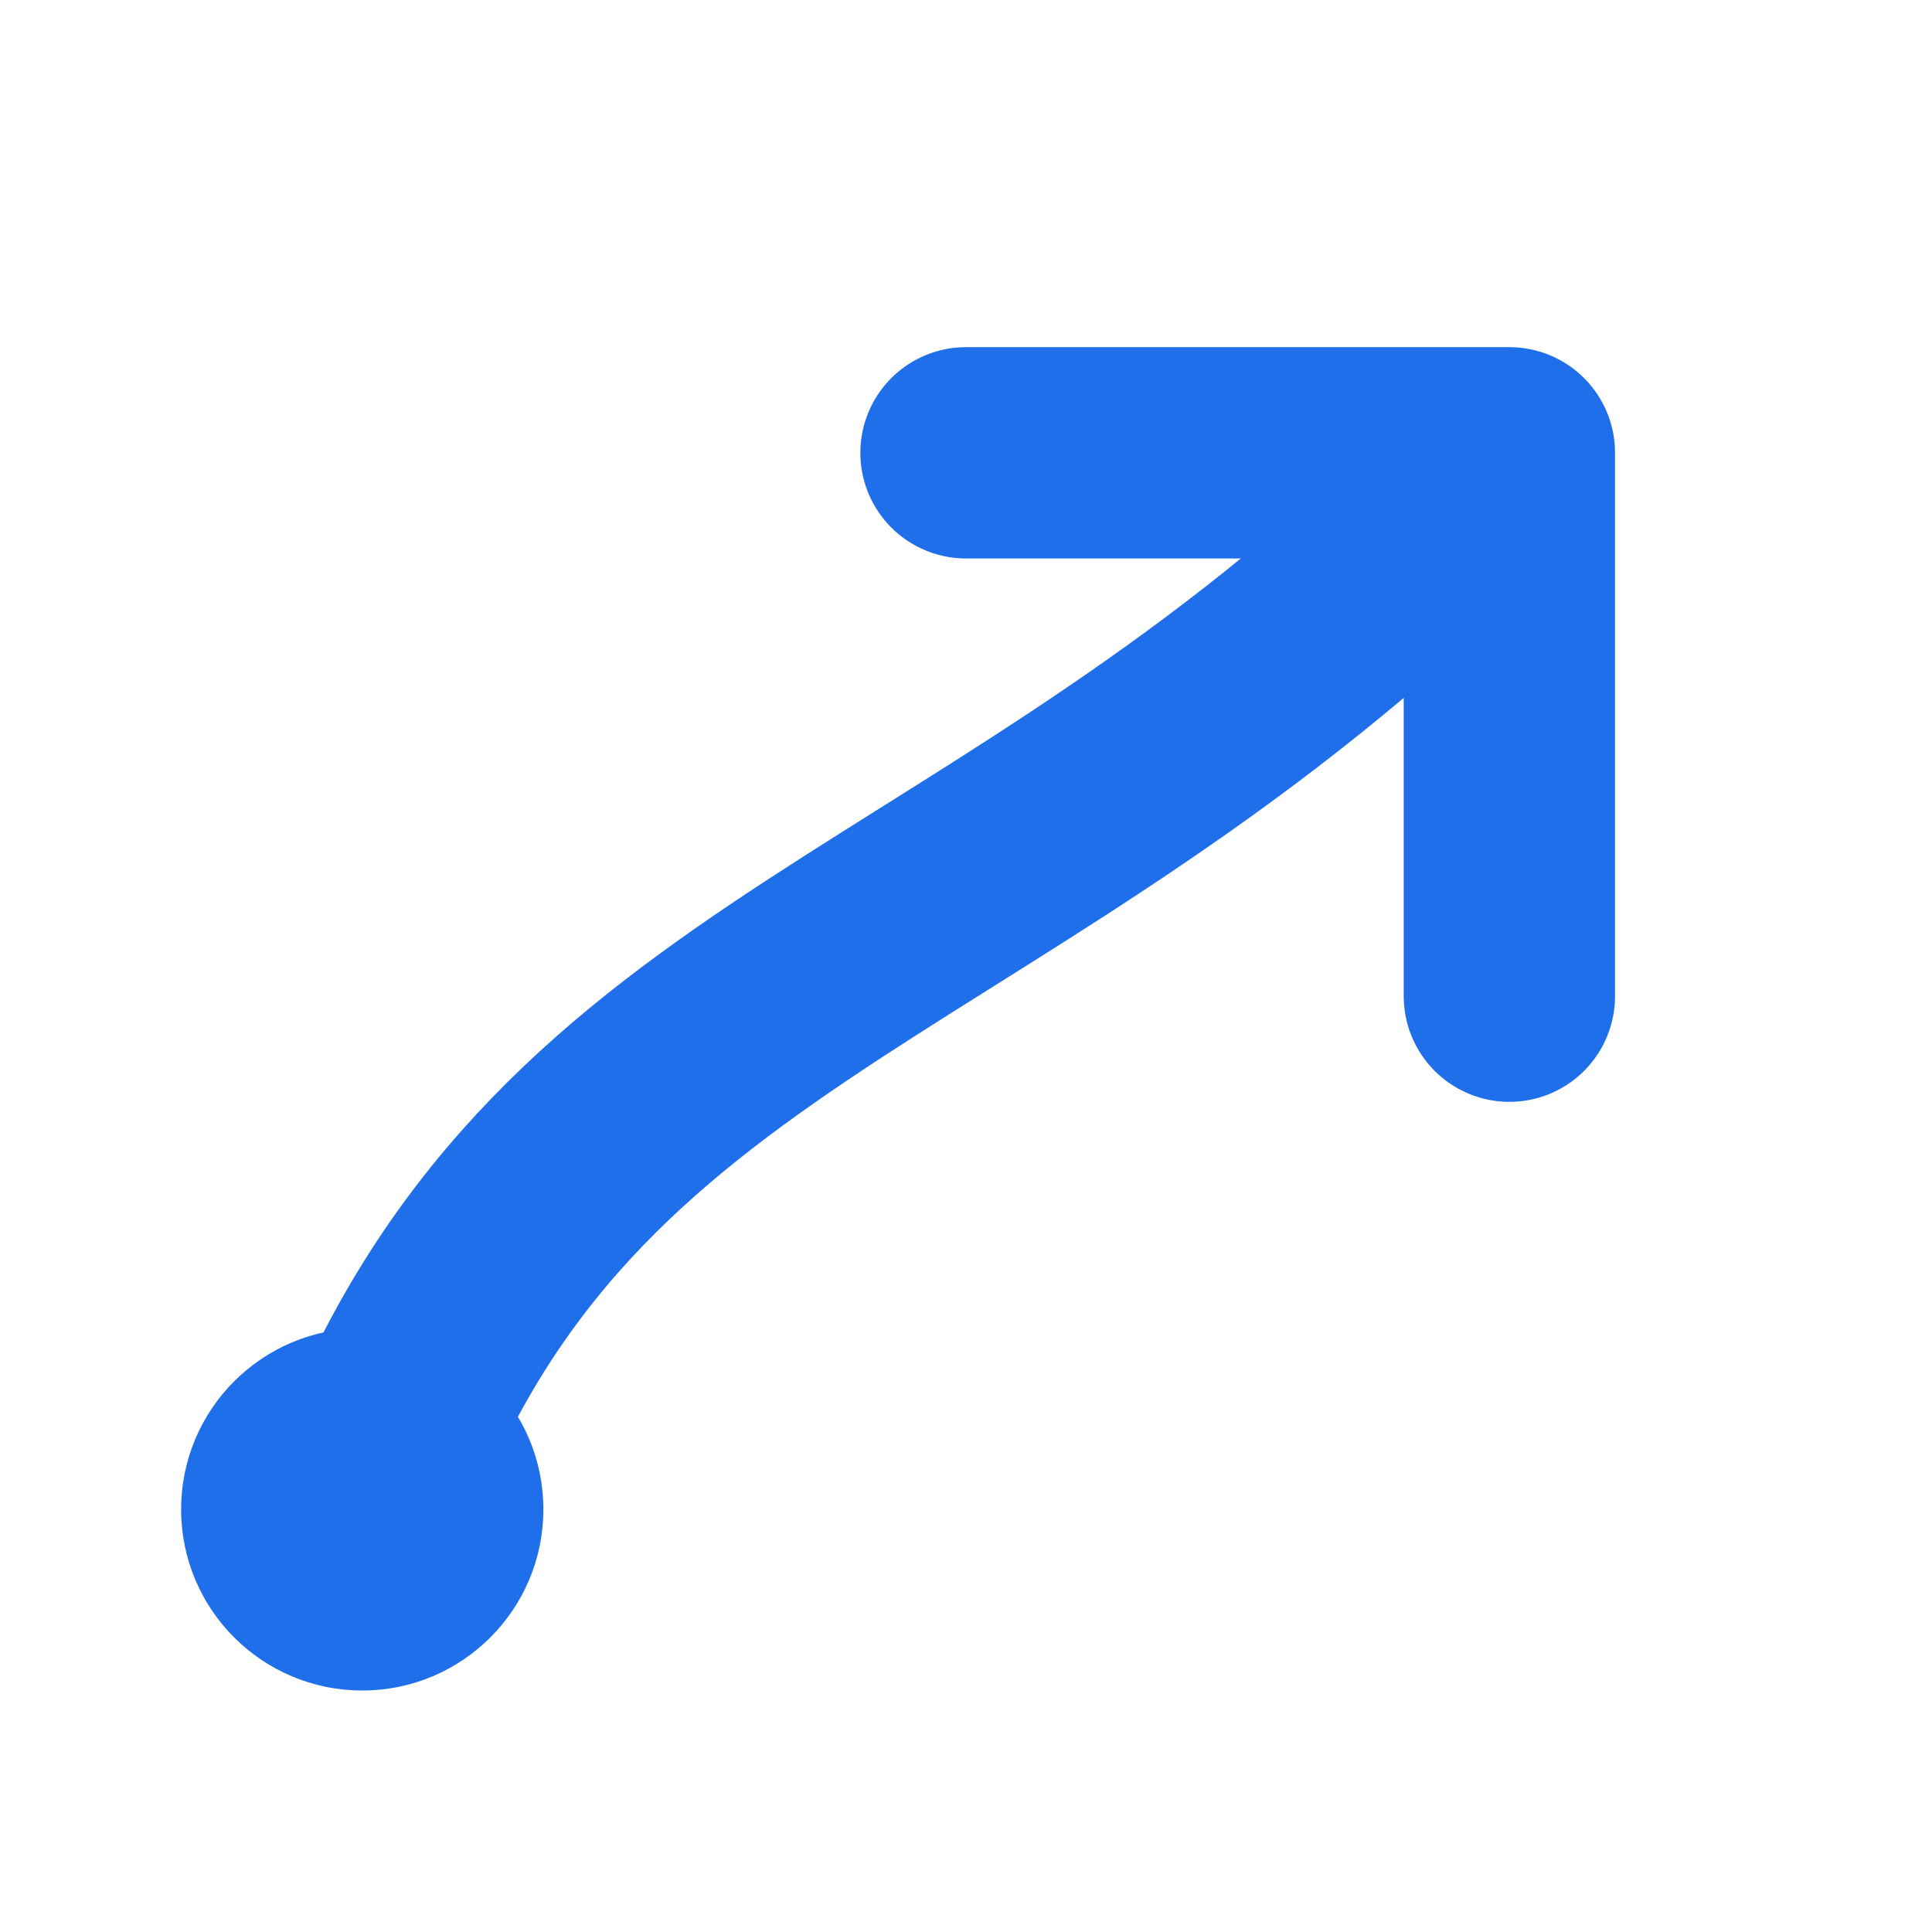
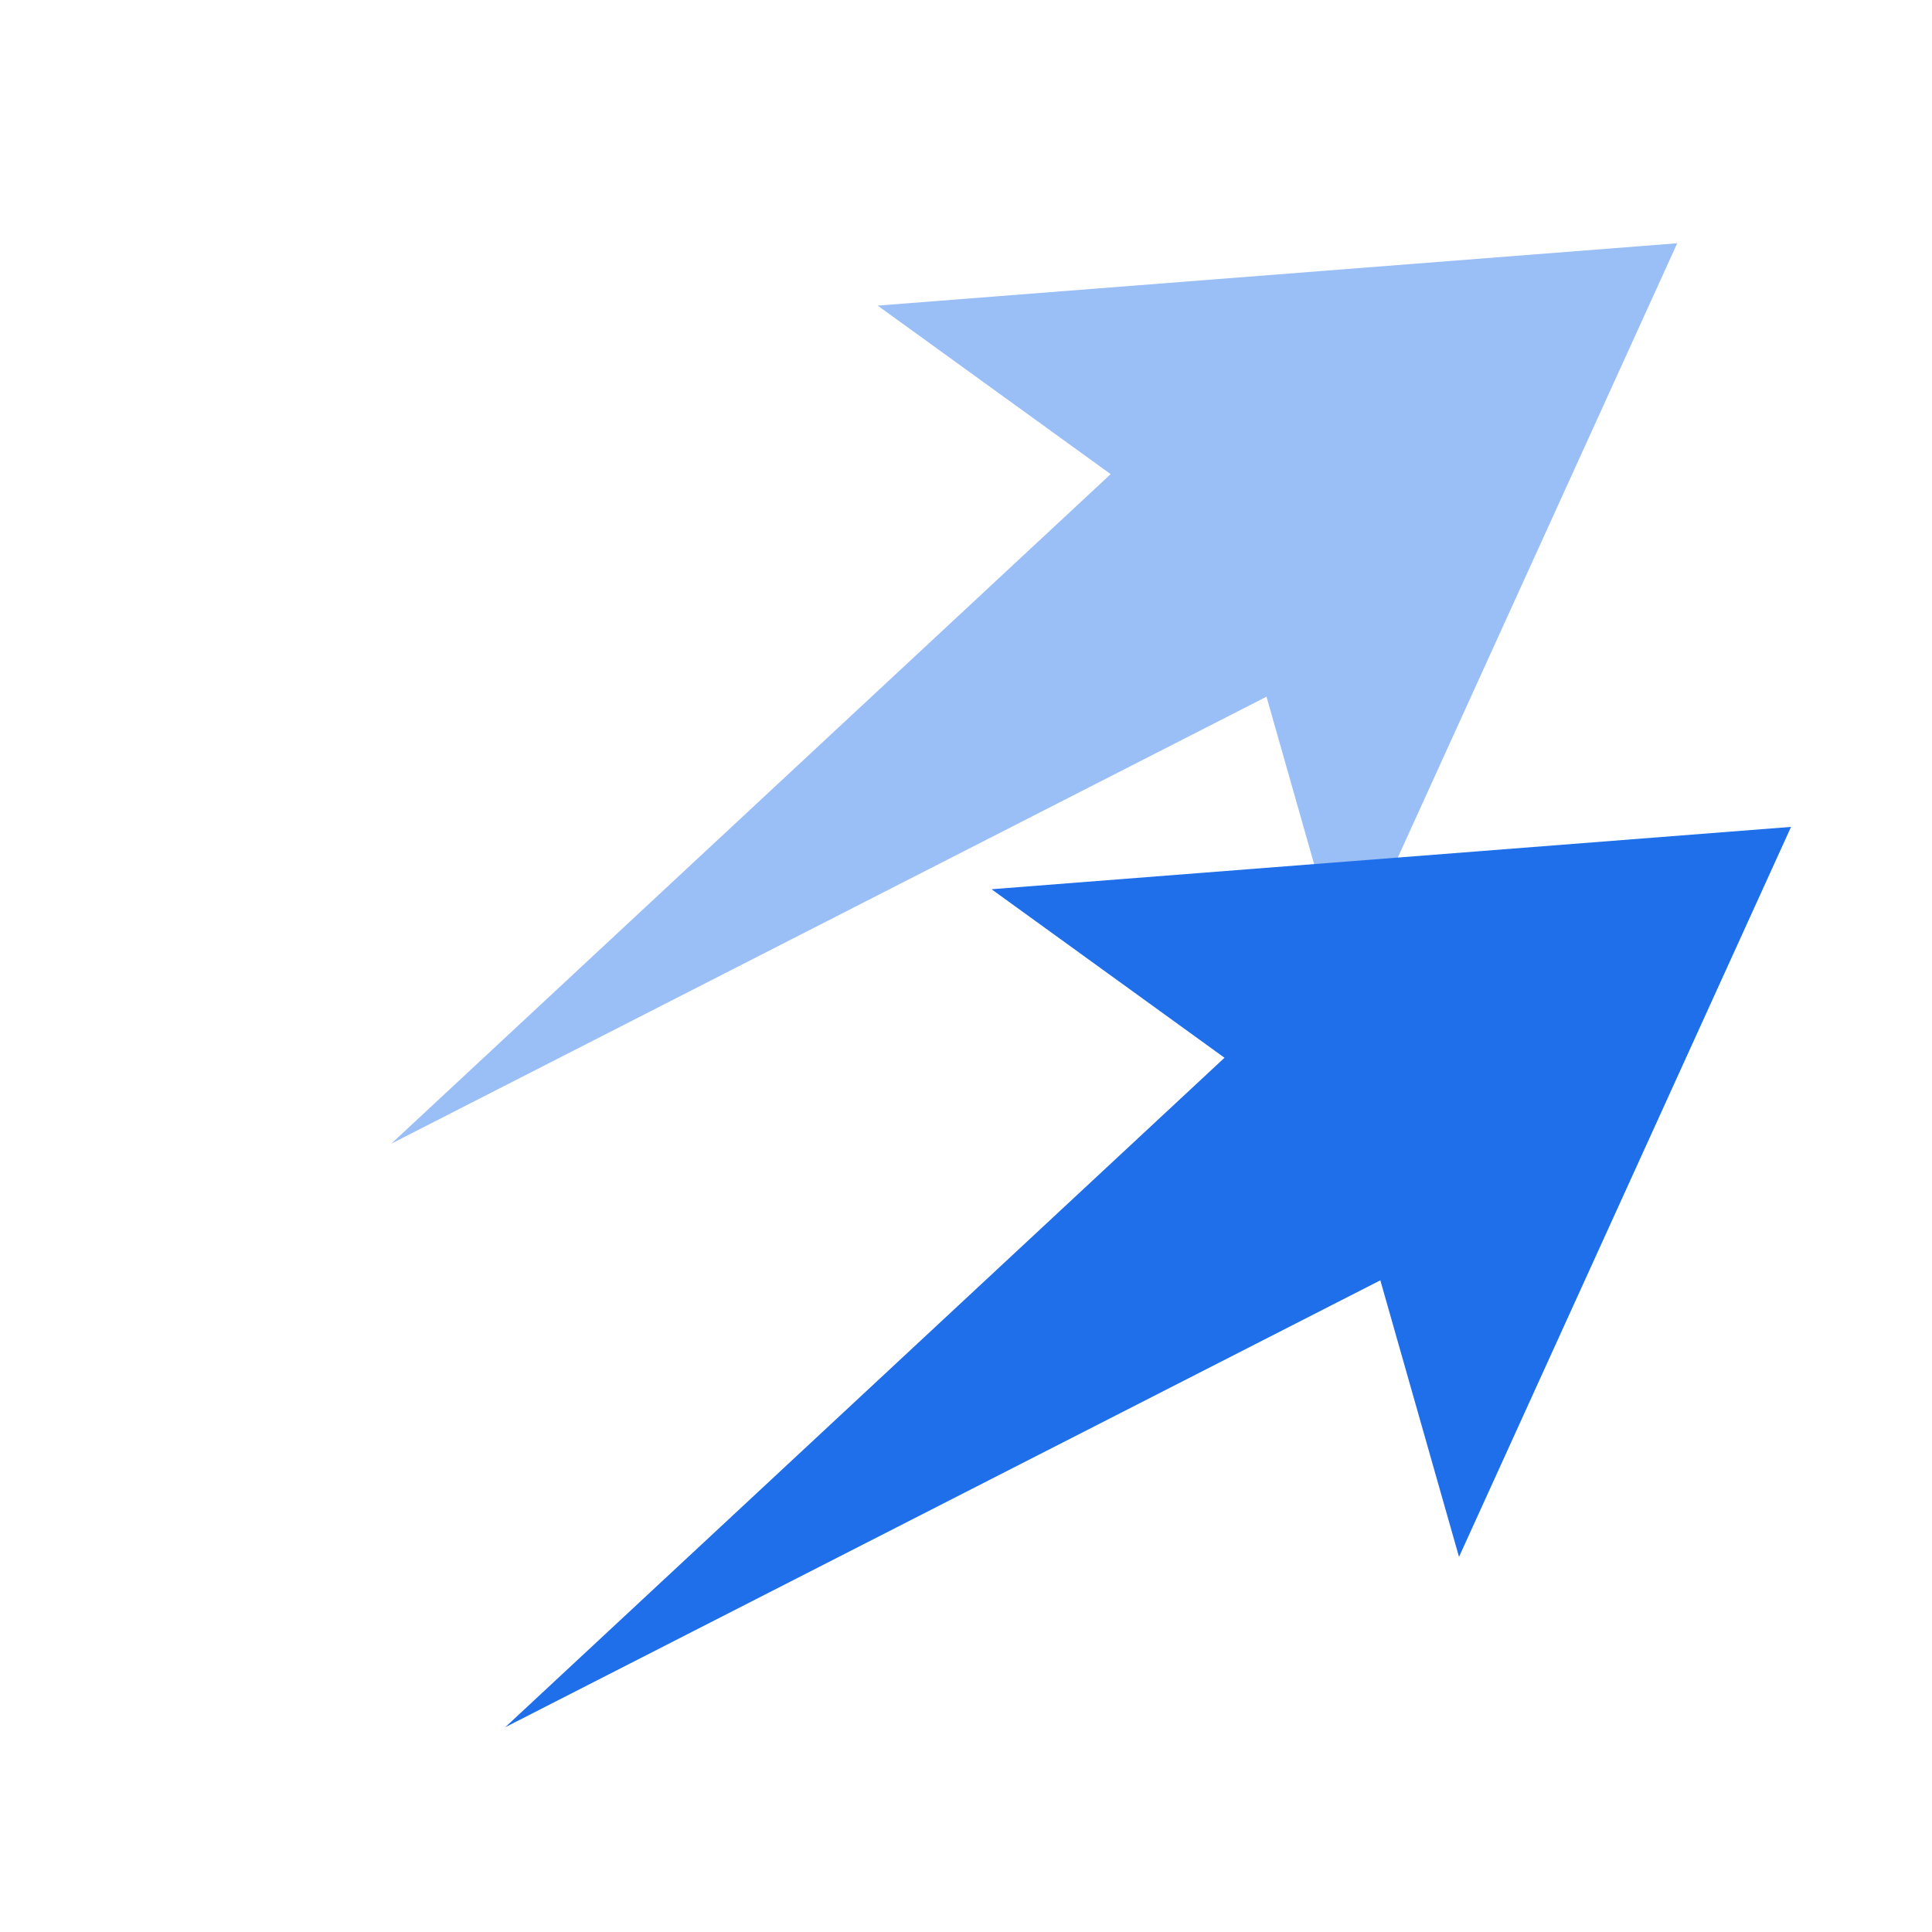
<svg xmlns="http://www.w3.org/2000/svg" viewBox="0 0 64 64" role="img" aria-label="WayPointAI">
-   <g fill="none" stroke="#1f6feb" stroke-width="7" stroke-linecap="round" stroke-linejoin="round">
-     <path d="M12 50 C 18 33, 32 32, 47 18" />
-     <path d="M32 15 H50 V33" />
+   <g transform="translate(3 -1) rotate(-35 32 32)" fill="#1f6feb">
+     <path d="M0 20 L62 14 L56 2 L100 20 L56 38 L62 26 Z" transform="translate(10 10) scale(.52 .75)" opacity=".45" />
+     <path d="M0 20 L62 14 L56 2 L100 20 L56 38 L62 26 Z" transform="translate(2 28) scale(.52 .75)" />
  </g>
-   <circle cx="12" cy="50" r="6" fill="#1f6feb" />
</svg>
